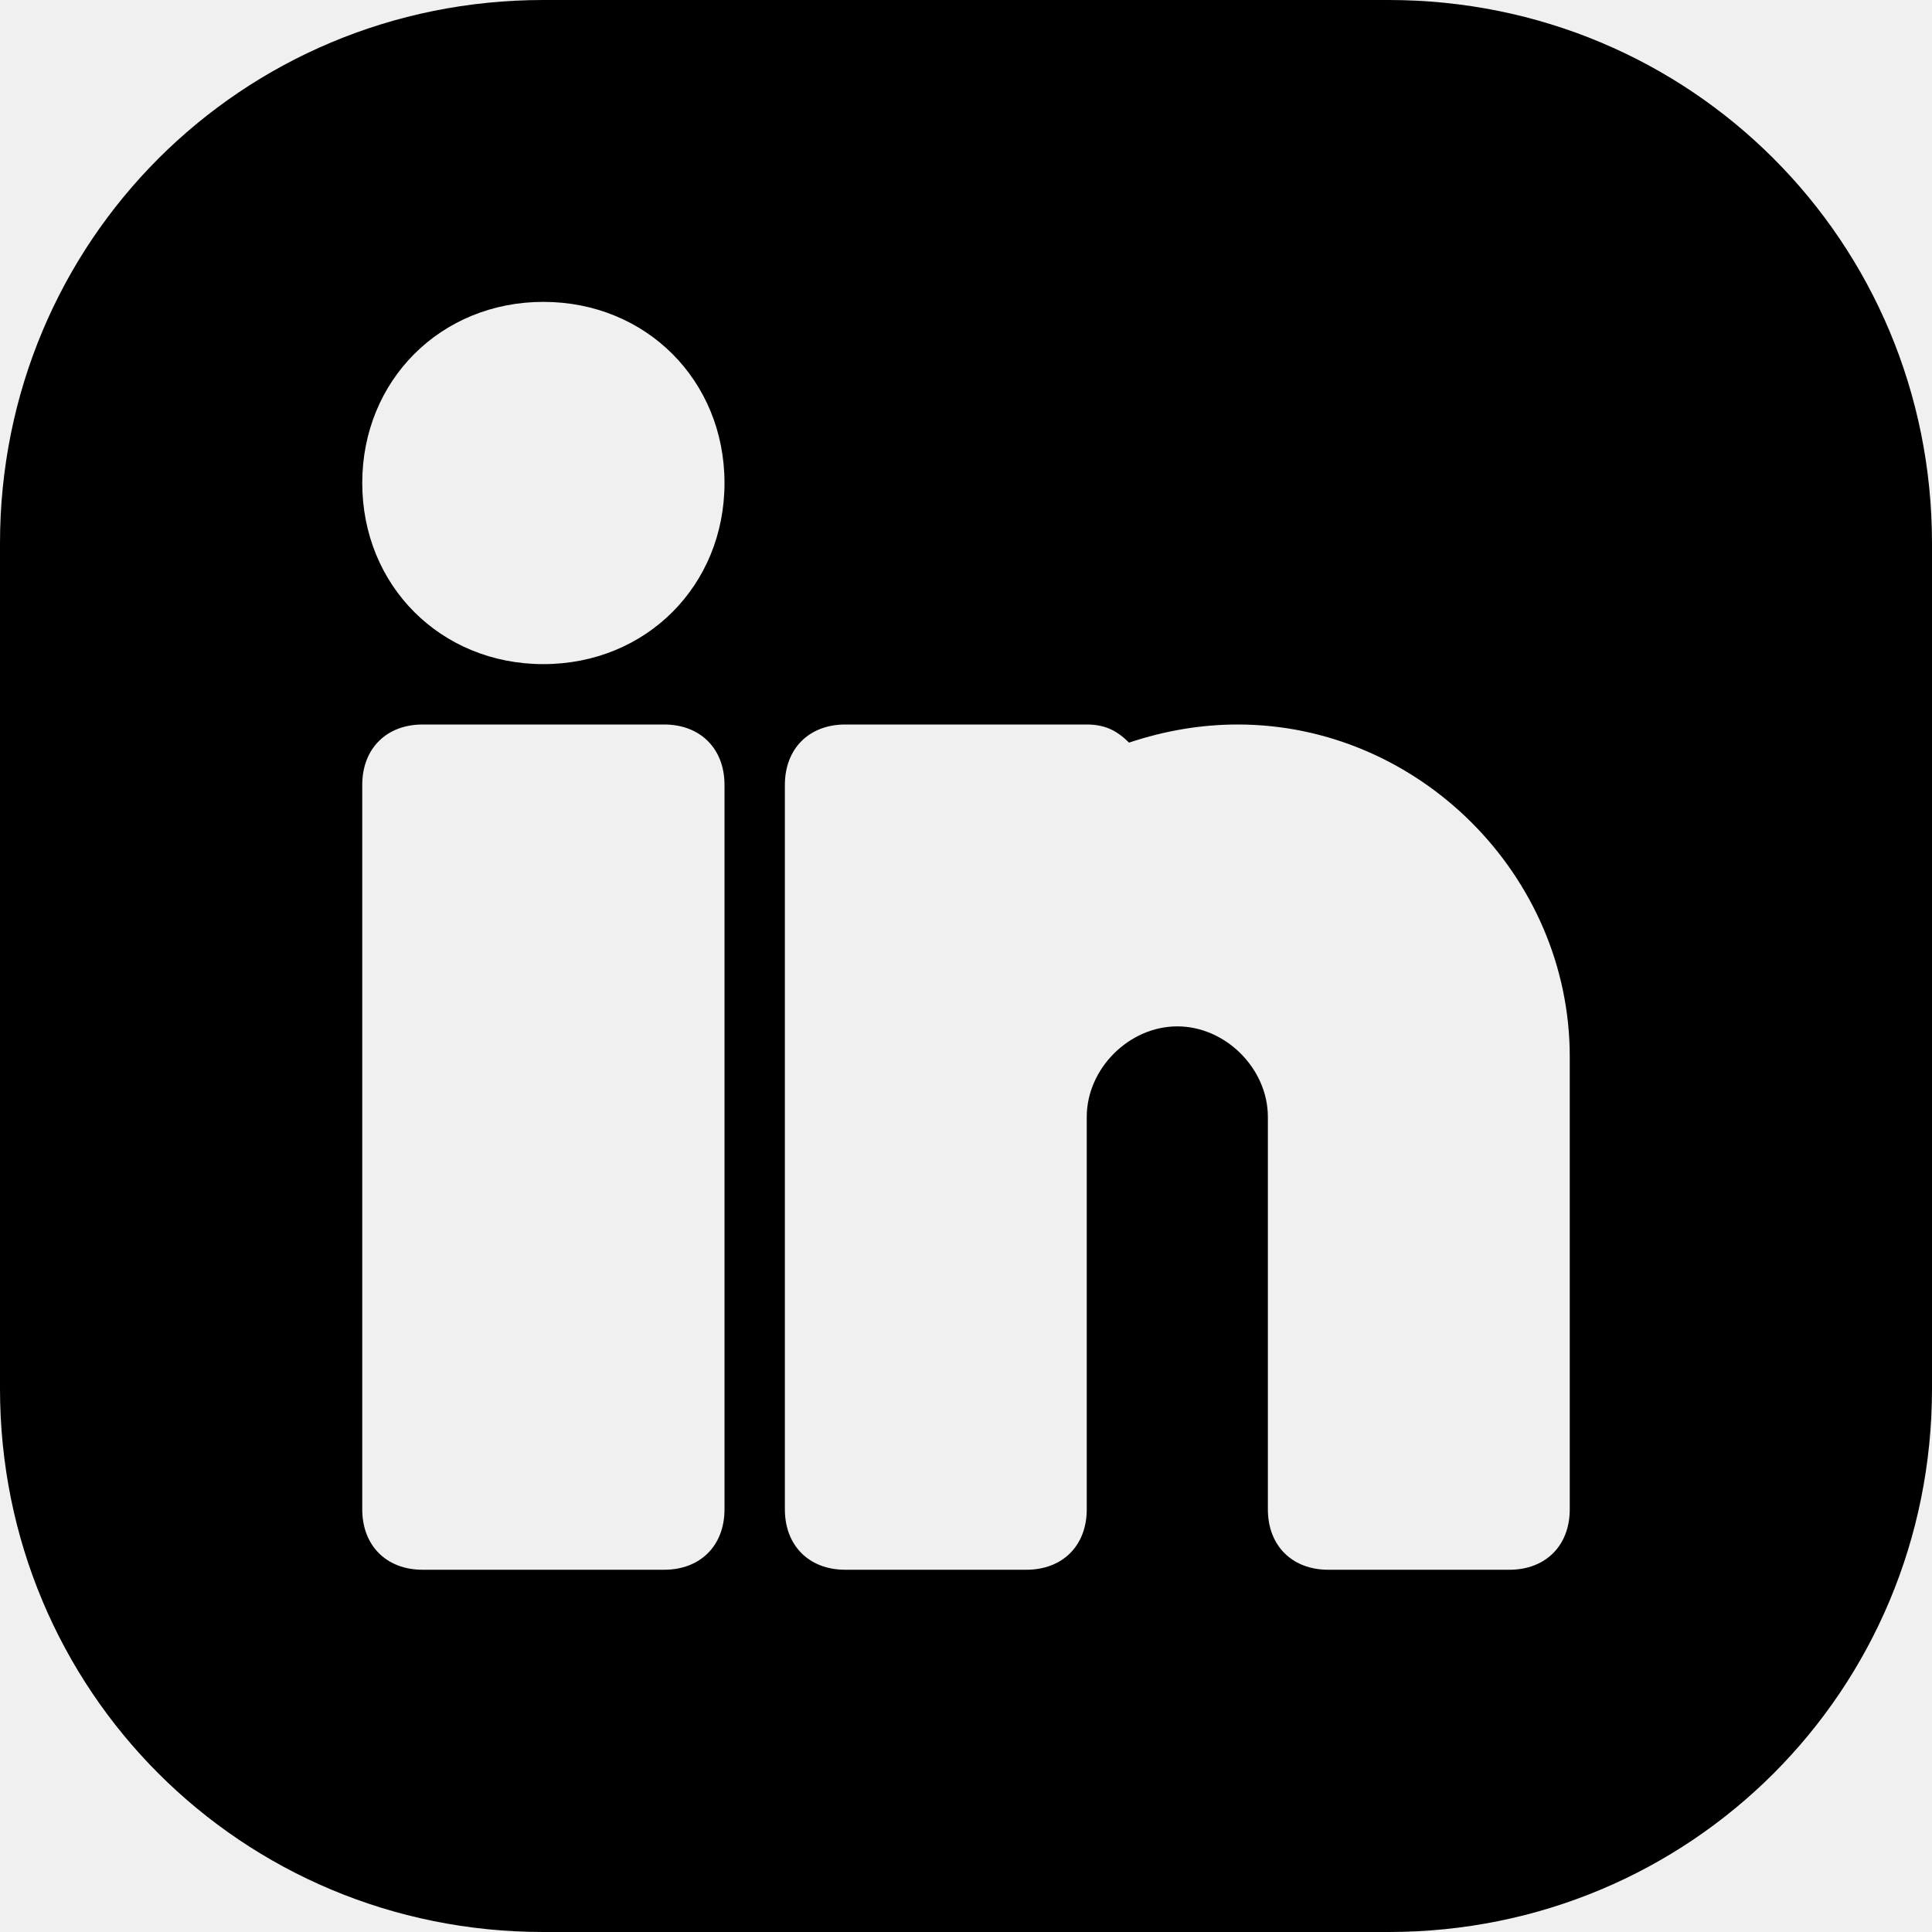
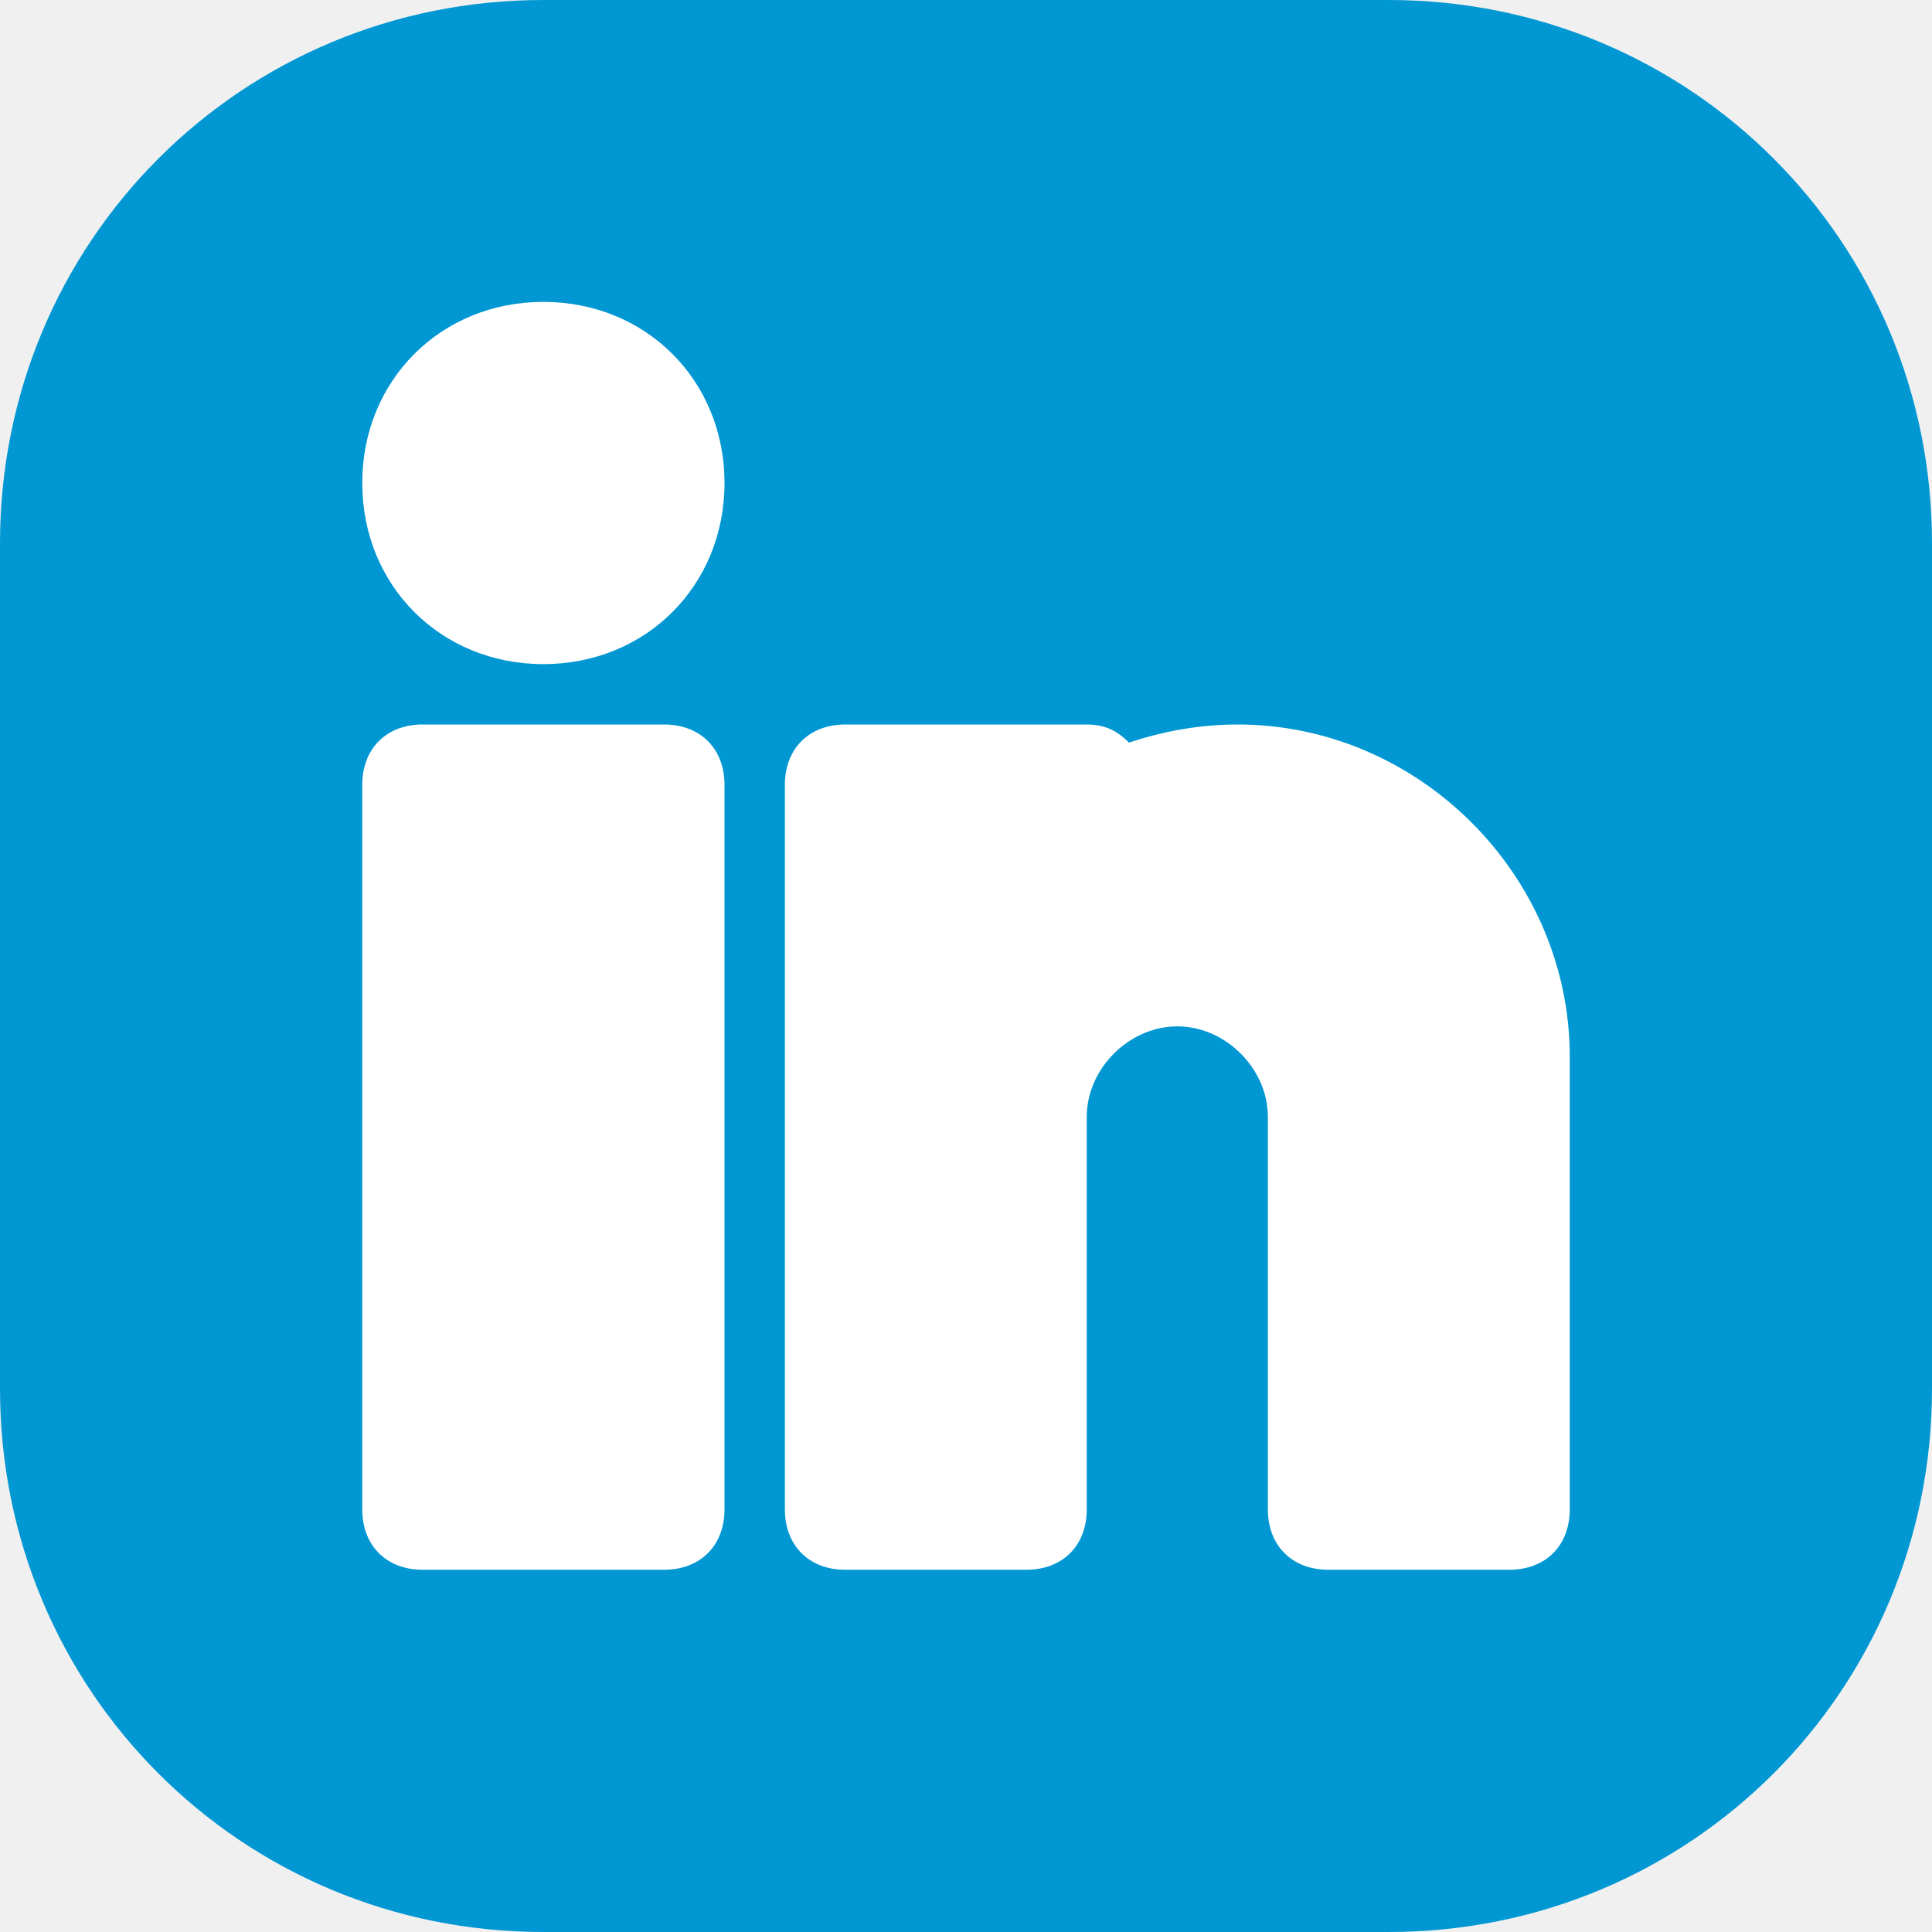
- <svg xmlns="http://www.w3.org/2000/svg" fill="#000000" height="800px" width="800px" version="1.1" id="Icons" viewBox="0 0 32 32" xml:space="preserve">
-   <path d="M23,0H9C4,0,0,4,0,9v14c0,5,4,9,9,9h14c5,0,9-4,9-9V9C32,4,28,0,23,0z M12,25c0,0.6-0.4,1-1,1H7c-0.6,0-1-0.4-1-1V13  c0-0.6,0.4-1,1-1h4c0.6,0,1,0.4,1,1V25z M9,11c-1.7,0-3-1.3-3-3s1.3-3,3-3s3,1.3,3,3S10.7,11,9,11z M26,25c0,0.6-0.4,1-1,1h-3  c-0.6,0-1-0.4-1-1v-3.5v-1v-2c0-0.8-0.7-1.5-1.5-1.5S18,17.7,18,18.5v2v1V25c0,0.6-0.4,1-1,1h-3c-0.6,0-1-0.4-1-1V13  c0-0.6,0.4-1,1-1h4c0.3,0,0.5,0.1,0.7,0.3c0.6-0.2,1.2-0.3,1.8-0.3c3,0,5.5,2.5,5.5,5.5V25z" />
+ <svg xmlns="http://www.w3.org/2000/svg" version="1.1" id="Icons" viewBox="0 0 32 32" xml:space="preserve">
+   <style type="text/css">
+ 	.st0{fill:#FFFFFF;}
+ 	.st1{fill:#3A559F;}
+ 	.st2{fill:#F4F4F4;}
+ 	.st3{fill:#FF0084;}
+ 	.st4{fill:#0063DB;}
+ 	.st5{fill:#00ACED;}
+ 	.st6{fill:#FFEC06;}
+ 	.st7{fill:#FF0000;}
+ 	.st8{fill:#25D366;}
+ 	.st9{fill:#0088FF;}
+ 	.st10{fill:#314358;}
+ 	.st11{fill:#EE6996;}
+ 	.st12{fill:#01AEF3;}
+ 	.st13{fill:#FFFEFF;}
+ 	.st14{fill:#F06A35;}
+ 	.st15{fill:#00ADEF;}
+ 	.st16{fill:#1769FF;}
+ 	.st17{fill:#1AB7EA;}
+ 	.st18{fill:#6001D1;}
+ 	.st19{fill:#E41214;}
+ 	.st20{fill:#05CE78;}
+ 	.st21{fill:#7B519C;}
+ 	.st22{fill:#FF4500;}
+ 	.st23{fill:#00F076;}
+ 	.st24{fill:#FFC900;}
+ 	.st25{fill:#00D6FF;}
+ 	.st26{fill:#FF3A44;}
+ 	.st27{fill:#FF6A36;}
+ 	.st28{fill:#0061FE;}
+ 	.st29{fill:#F7981C;}
+ 	.st30{fill:#EE1B22;}
+ 	.st31{fill:#EF3561;}
+ 	.st32{fill:none;stroke:#FFFFFF;stroke-width:2;stroke-miterlimit:10;}
+ 	.st33{fill:#0097D3;}
+ 	.st34{fill:#01308A;}
+ 	.st35{fill:#019CDE;}
+ 	.st36{fill:#FFD049;}
+ 	.st37{fill:#16A05D;}
+ 	.st38{fill:#4486F4;}
+ 	.st39{fill:none;}
+ 	.st40{fill:#34A853;}
+ 	.st41{fill:#4285F4;}
+ 	.st42{fill:#FBBC05;}
+ 	.st43{fill:#EA4335;}
+ </style>
+   <path class="st33" d="M23,0H9C4,0,0,4,0,9v14c0,5,4,9,9,9h14c5,0,9-4,9-9V9C32,4,28,0,23,0z" />
+   <path class="st0" d="M12,25c0,0.6-0.4,1-1,1H7c-0.6,0-1-0.4-1-1V13c0-0.6,0.4-1,1-1h4c0.6,0,1,0.4,1,1V25z M9,11c-1.7,0-3-1.3-3-3  s1.3-3,3-3s3,1.3,3,3S10.7,11,9,11z M26,25c0,0.6-0.4,1-1,1h-3c-0.6,0-1-0.4-1-1v-3.5v-1v-2c0-0.8-0.7-1.5-1.5-1.5S18,17.7,18,18.5  v2v1V25c0,0.6-0.4,1-1,1h-3c-0.6,0-1-0.4-1-1V13c0-0.6,0.4-1,1-1h4c0.3,0,0.5,0.1,0.7,0.3c0.6-0.2,1.2-0.3,1.8-0.3  c3,0,5.5,2.5,5.5,5.5V25z" />
</svg>
